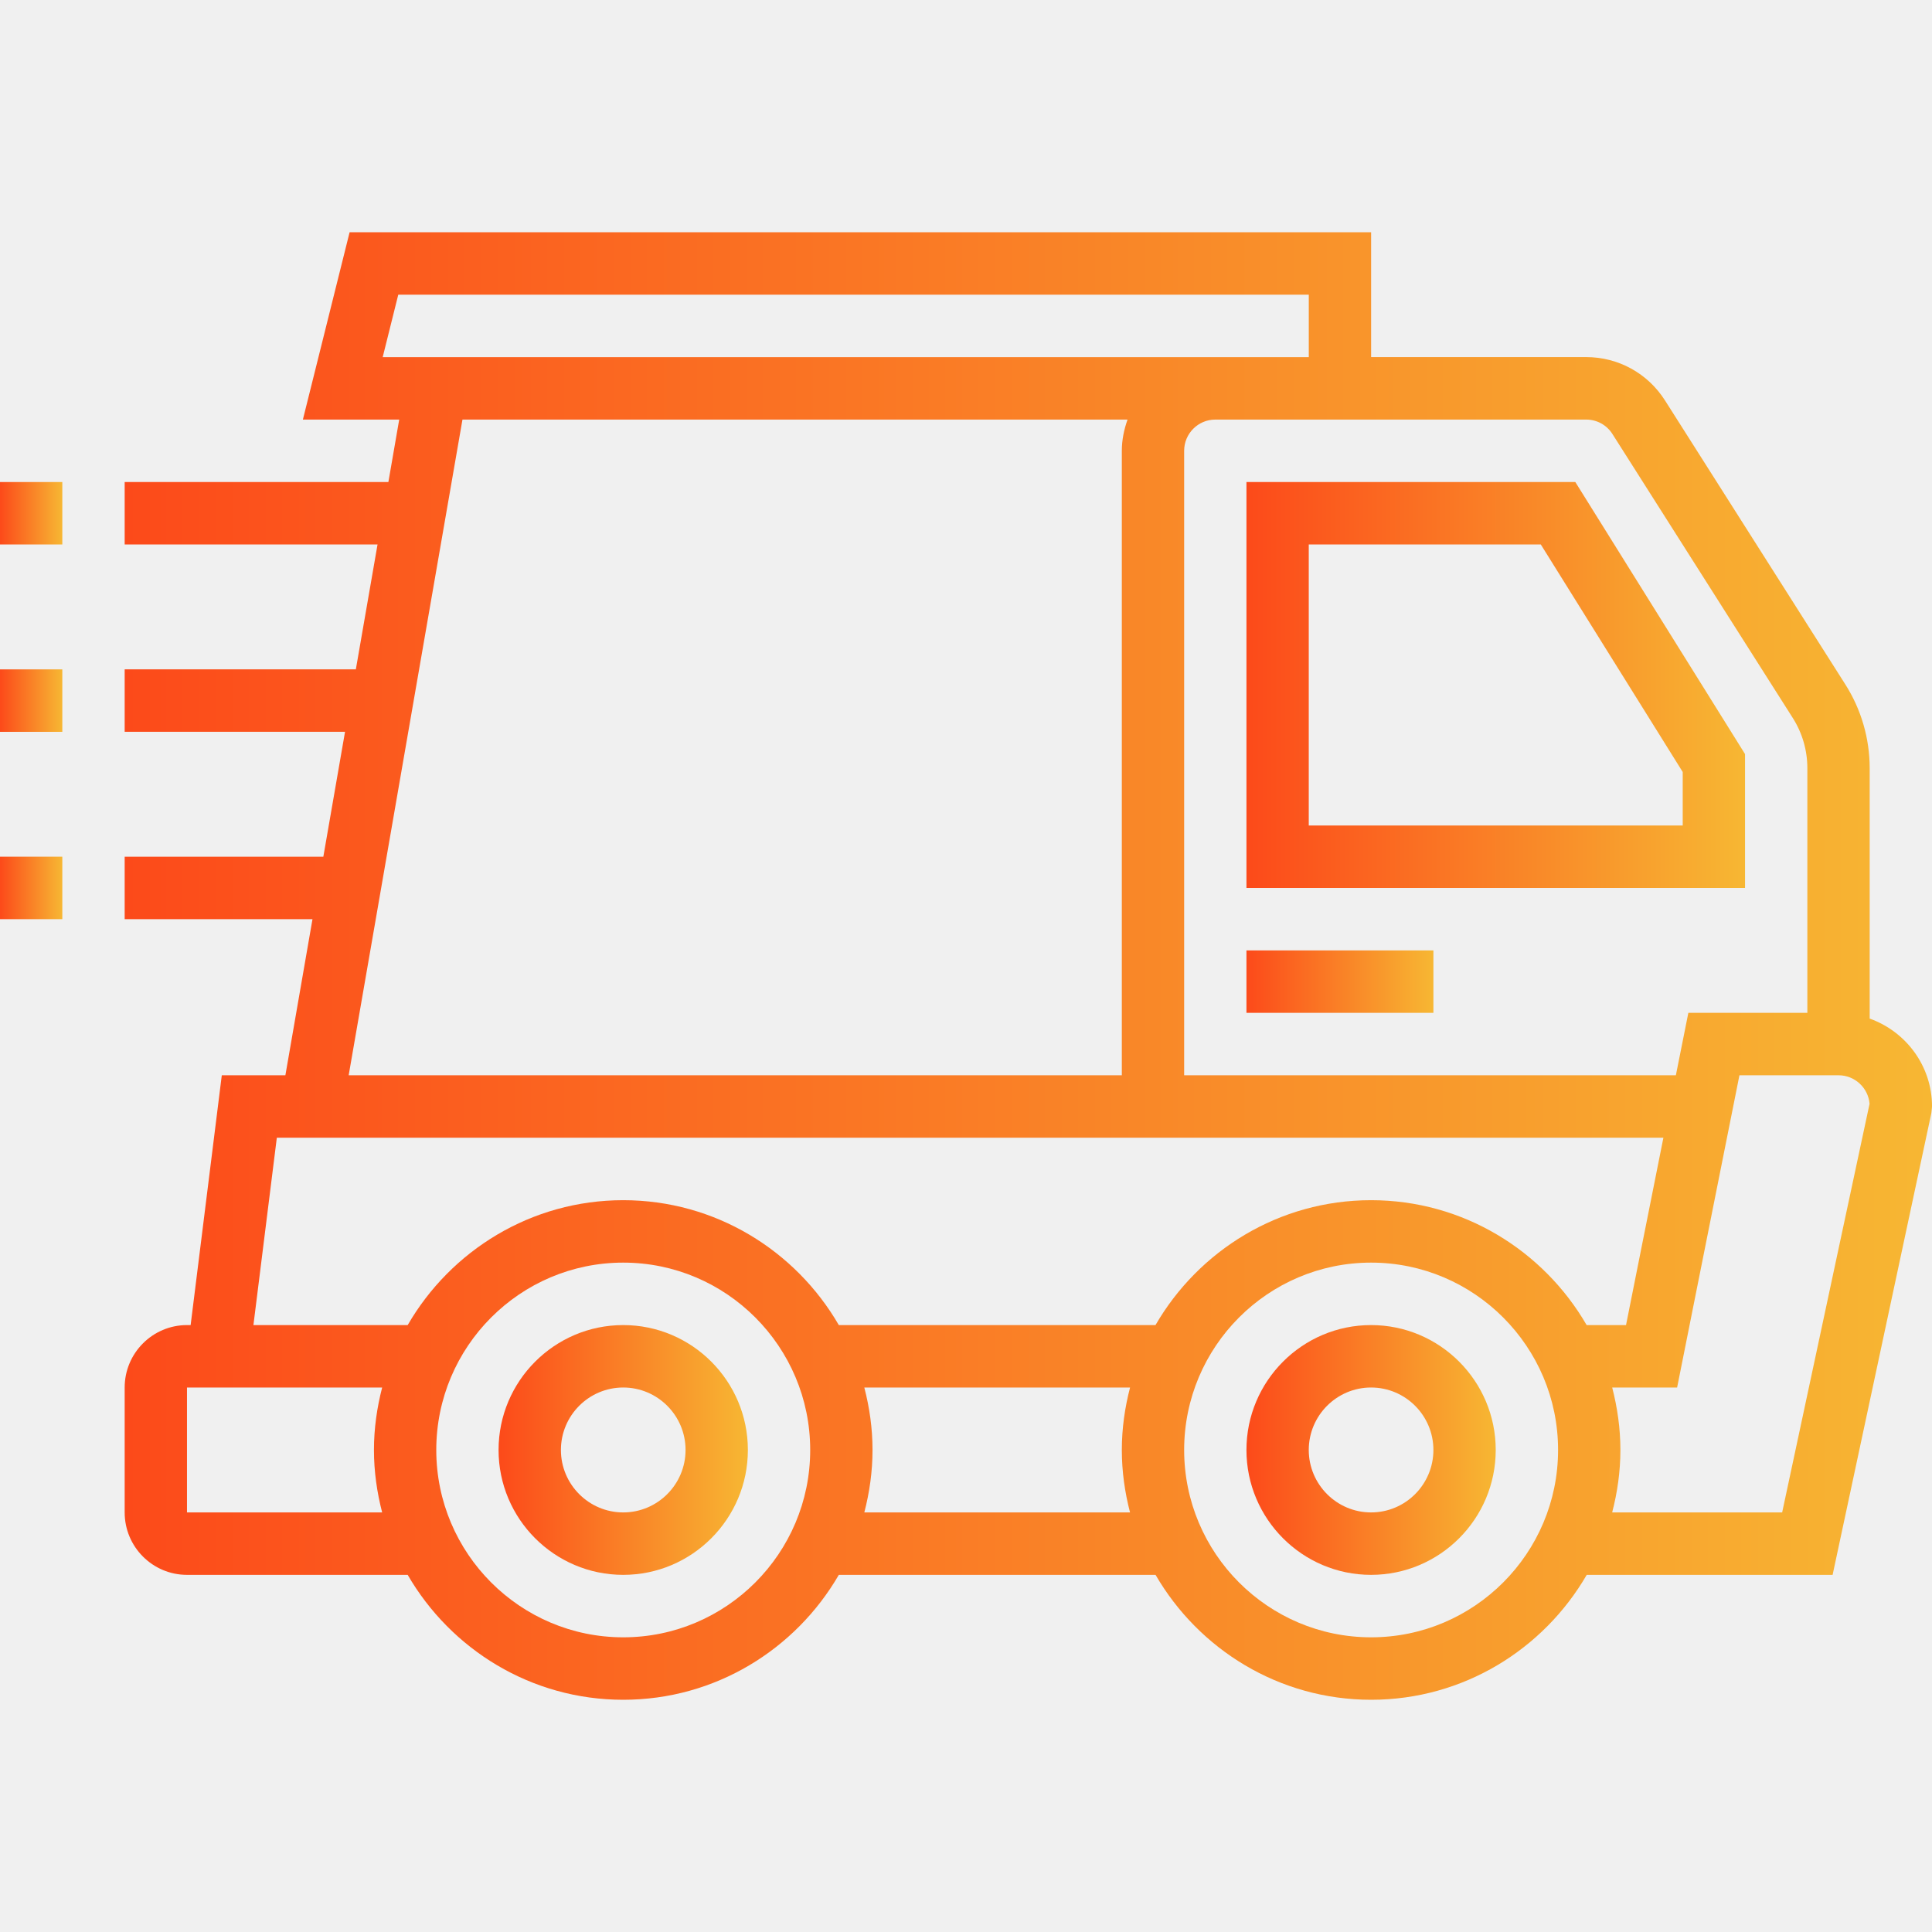
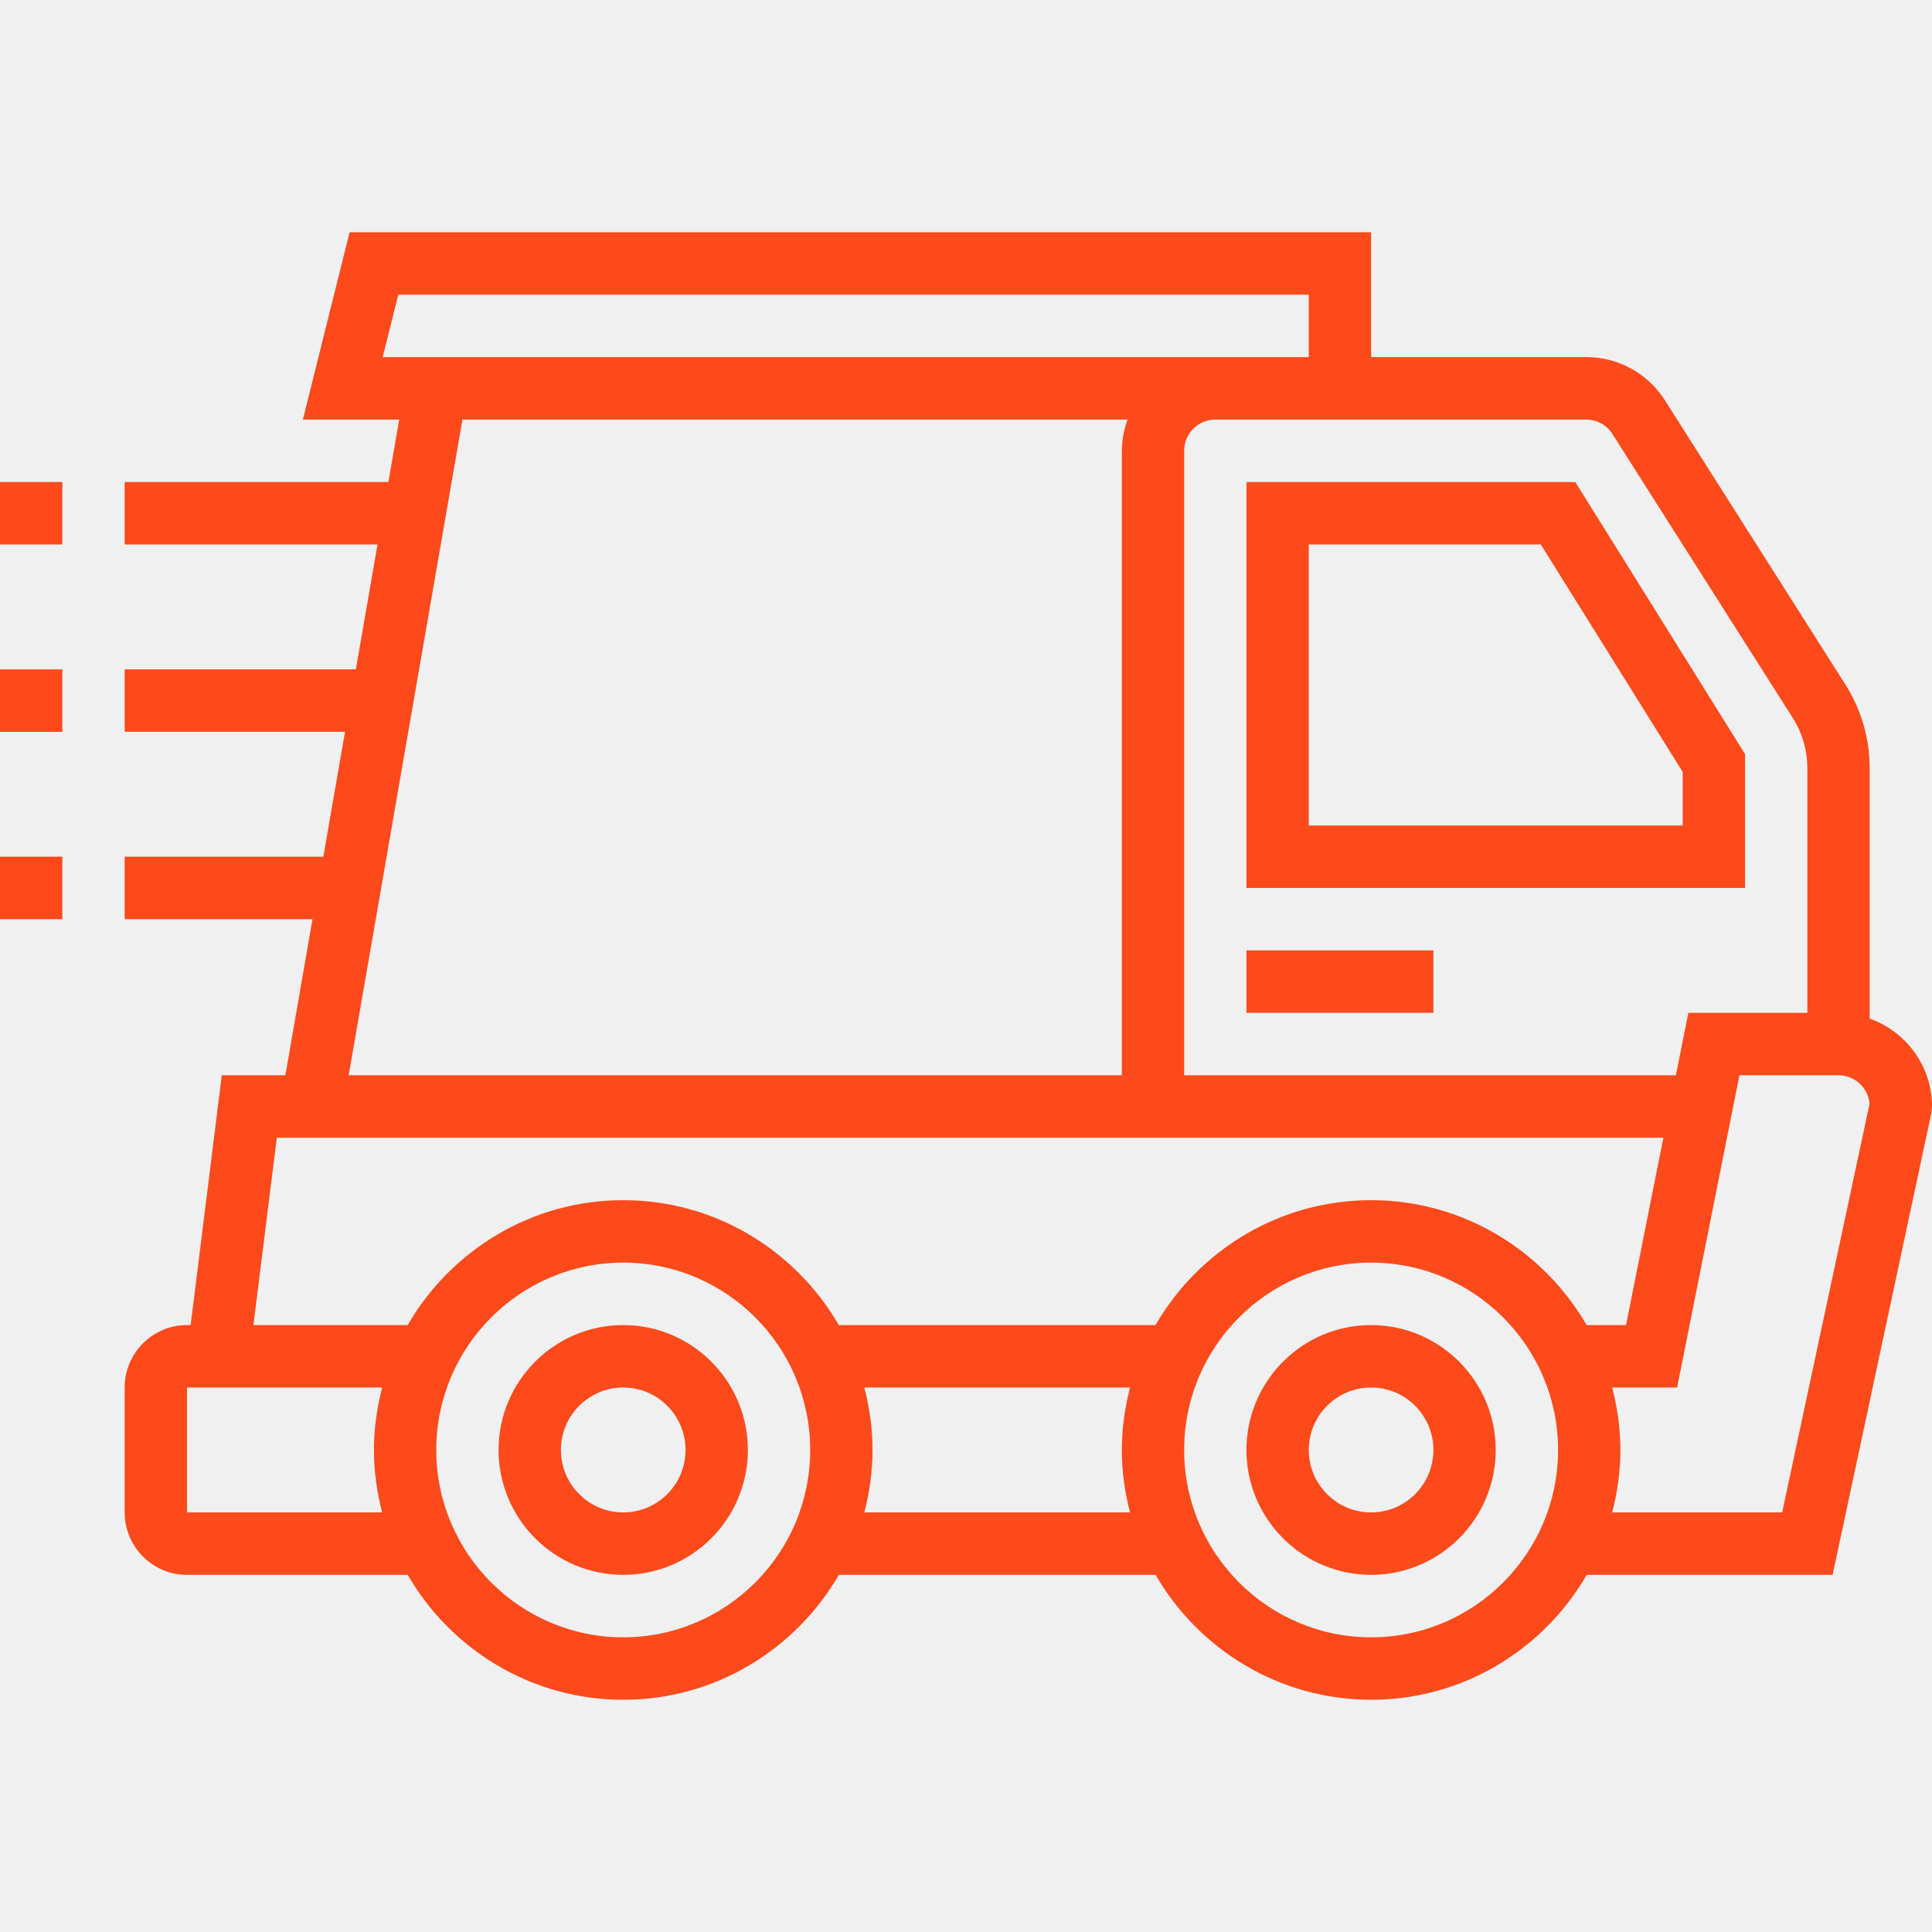
<svg xmlns="http://www.w3.org/2000/svg" width="70" height="70" viewBox="0 0 70 70" fill="none">
-   <g clip-path="url(#clip0_4492_11837)">
-     <g clip-path="url(#clip1_4492_11837)">
-       <path d="M22.581 48.01C20.09 48.01 18.064 50.039 18.064 52.535C18.064 55.031 20.09 57.06 22.581 57.06C25.071 57.06 27.097 55.031 27.097 52.535C27.097 50.039 25.071 48.01 22.581 48.01ZM22.581 54.798C21.335 54.798 20.323 53.783 20.323 52.535C20.323 51.287 21.335 50.272 22.581 50.272C23.826 50.272 24.839 51.287 24.839 52.535C24.839 53.783 23.826 54.798 22.581 54.798Z" fill="url(#paint0_linear_4492_11837)" />
-       <path d="M49.677 48.01C47.187 48.01 45.161 50.039 45.161 52.535C45.161 55.031 47.187 57.06 49.677 57.06C52.168 57.06 54.193 55.031 54.193 52.535C54.193 50.039 52.168 48.01 49.677 48.01ZM49.677 54.798C48.432 54.798 47.419 53.783 47.419 52.535C47.419 51.287 48.432 50.272 49.677 50.272C50.923 50.272 51.935 51.287 51.935 52.535C51.935 53.783 50.923 54.798 49.677 54.798Z" fill="url(#paint1_linear_4492_11837)" />
-       <path d="M67.742 36.905V27.833C67.742 26.755 67.436 25.704 66.859 24.796L60.327 14.51C59.701 13.525 58.633 12.938 57.47 12.938H49.678V8.414H12.667L10.974 15.202H14.464L14.072 17.465H4.517V19.727H13.679L12.893 24.252H4.517V26.515H12.501L11.715 31.04H4.517V33.303H11.322L10.34 38.959H8.036L6.907 48.01H6.775C5.529 48.01 4.517 49.025 4.517 50.273V54.798C4.517 56.046 5.529 57.06 6.775 57.06H14.771C16.335 59.761 19.246 61.586 22.581 61.586C25.916 61.586 28.827 59.761 30.392 57.06H41.868C43.434 59.761 46.344 61.586 49.679 61.586C53.014 61.586 55.925 59.761 57.49 57.06H66.399L69.977 40.328L70.001 40.091C70.001 38.618 69.053 37.374 67.742 36.905ZM57.47 15.202C57.858 15.202 58.215 15.398 58.422 15.726L64.955 26.012C65.301 26.556 65.484 27.186 65.484 27.833V36.697H61.172L60.72 38.959H42.904V16.333C42.904 15.709 43.411 15.202 44.033 15.202H57.47ZM14.43 10.677H47.42V12.939H13.866L14.43 10.677ZM16.756 15.202H40.853C40.727 15.557 40.646 15.935 40.646 16.333V38.959H12.633L16.756 15.202ZM10.03 41.222H60.268L58.914 48.01H57.487C55.922 45.309 53.012 43.485 49.677 43.485C46.342 43.485 43.431 45.309 41.866 48.01H30.392C28.827 45.309 25.916 43.485 22.581 43.485C19.246 43.485 16.335 45.309 14.771 48.01H9.182L10.03 41.222ZM6.775 54.798V50.273H13.846C13.659 50.998 13.549 51.752 13.549 52.535C13.549 53.318 13.659 54.073 13.846 54.798H6.775ZM22.581 59.323C18.845 59.323 15.807 56.279 15.807 52.535C15.807 48.792 18.845 45.747 22.581 45.747C26.317 45.747 29.355 48.792 29.355 52.535C29.355 56.279 26.317 59.323 22.581 59.323ZM31.316 54.798C31.504 54.073 31.613 53.318 31.613 52.535C31.613 51.752 31.504 50.998 31.316 50.273H40.944C40.755 50.998 40.646 51.752 40.646 52.535C40.646 53.318 40.755 54.073 40.943 54.798H31.316ZM49.678 59.323C45.942 59.323 42.904 56.279 42.904 52.535C42.904 48.792 45.942 45.747 49.678 45.747C53.414 45.747 56.452 48.792 56.452 52.535C56.452 56.279 53.414 59.323 49.678 59.323ZM64.571 54.798H58.412C58.6 54.073 58.71 53.318 58.71 52.535C58.71 51.752 58.6 50.998 58.413 50.273H60.765L63.023 38.959H66.613C67.203 38.959 67.688 39.413 67.738 39.991L64.571 54.798Z" fill="url(#paint2_linear_4492_11837)" />
-       <path d="M63.226 27.322L57.077 17.465H45.161V32.172H63.226V27.322ZM60.968 29.909H47.419V19.727H55.826L60.968 27.971V29.909Z" fill="url(#paint3_linear_4492_11837)" />
-       <path d="M45.161 34.435H51.935V36.697H45.161V34.435Z" fill="url(#paint4_linear_4492_11837)" />
-       <path d="M0 17.465H2.258V19.727H0V17.465Z" fill="url(#paint5_linear_4492_11837)" />
-       <path d="M0 24.253H2.258V26.516H0V24.253Z" fill="url(#paint6_linear_4492_11837)" />
-       <path d="M0 31.04H2.258V33.303H0V31.04Z" fill="url(#paint7_linear_4492_11837)" />
+   <g clip-path="url(#clip0_4570_14348)">
+     <g clip-path="url(#clip1_4570_14348)">
+       <path d="M22.581 48.01C20.09 48.01 18.064 50.039 18.064 52.535C18.064 55.031 20.09 57.06 22.581 57.06C25.071 57.06 27.097 55.031 27.097 52.535C27.097 50.039 25.071 48.01 22.581 48.01ZM22.581 54.798C21.335 54.798 20.323 53.783 20.323 52.535C20.323 51.287 21.335 50.272 22.581 50.272C23.826 50.272 24.839 51.287 24.839 52.535C24.839 53.783 23.826 54.798 22.581 54.798Z" fill="#FC4A1A" />
+       <path d="M49.677 48.01C47.187 48.01 45.161 50.039 45.161 52.535C45.161 55.031 47.187 57.06 49.677 57.06C52.168 57.06 54.193 55.031 54.193 52.535C54.193 50.039 52.168 48.01 49.677 48.01ZM49.677 54.798C48.432 54.798 47.419 53.783 47.419 52.535C47.419 51.287 48.432 50.272 49.677 50.272C50.923 50.272 51.935 51.287 51.935 52.535C51.935 53.783 50.923 54.798 49.677 54.798Z" fill="#FC4A1A" />
+       <path d="M67.742 36.905V27.833C67.742 26.755 67.436 25.704 66.859 24.796L60.327 14.51C59.701 13.525 58.633 12.938 57.47 12.938H49.678V8.414H12.667L10.974 15.202H14.464L14.072 17.465H4.517V19.727H13.679L12.893 24.252H4.517V26.515H12.501L11.715 31.04H4.517V33.303H11.322L10.34 38.959H8.036L6.907 48.01H6.775C5.529 48.01 4.517 49.025 4.517 50.273V54.798C4.517 56.046 5.529 57.06 6.775 57.06H14.771C16.335 59.761 19.246 61.586 22.581 61.586C25.916 61.586 28.827 59.761 30.392 57.06H41.868C43.434 59.761 46.344 61.586 49.679 61.586C53.014 61.586 55.925 59.761 57.49 57.06H66.399L69.977 40.328L70.001 40.091C70.001 38.618 69.053 37.374 67.742 36.905ZM57.47 15.202C57.858 15.202 58.215 15.398 58.422 15.726L64.955 26.012C65.301 26.556 65.484 27.186 65.484 27.833V36.697H61.172L60.72 38.959H42.904V16.333C42.904 15.709 43.411 15.202 44.033 15.202H57.47ZM14.43 10.677H47.42V12.939H13.866L14.43 10.677ZM16.756 15.202H40.853C40.727 15.557 40.646 15.935 40.646 16.333V38.959H12.633L16.756 15.202ZM10.03 41.222H60.268L58.914 48.01H57.487C55.922 45.309 53.012 43.485 49.677 43.485C46.342 43.485 43.431 45.309 41.866 48.01H30.392C28.827 45.309 25.916 43.485 22.581 43.485C19.246 43.485 16.335 45.309 14.771 48.01H9.182L10.03 41.222ZM6.775 54.798V50.273H13.846C13.659 50.998 13.549 51.752 13.549 52.535C13.549 53.318 13.659 54.073 13.846 54.798H6.775ZM22.581 59.323C18.845 59.323 15.807 56.279 15.807 52.535C15.807 48.792 18.845 45.747 22.581 45.747C26.317 45.747 29.355 48.792 29.355 52.535C29.355 56.279 26.317 59.323 22.581 59.323ZM31.316 54.798C31.504 54.073 31.613 53.318 31.613 52.535C31.613 51.752 31.504 50.998 31.316 50.273H40.944C40.755 50.998 40.646 51.752 40.646 52.535C40.646 53.318 40.755 54.073 40.943 54.798H31.316ZM49.678 59.323C45.942 59.323 42.904 56.279 42.904 52.535C42.904 48.792 45.942 45.747 49.678 45.747C53.414 45.747 56.452 48.792 56.452 52.535C56.452 56.279 53.414 59.323 49.678 59.323ZM64.571 54.798H58.412C58.6 54.073 58.71 53.318 58.71 52.535C58.71 51.752 58.6 50.998 58.413 50.273H60.765L63.023 38.959H66.613C67.203 38.959 67.688 39.413 67.738 39.991L64.571 54.798Z" fill="#FC4A1A" />
+       <path d="M63.226 27.322L57.077 17.465H45.161V32.172H63.226V27.322ZM60.968 29.909H47.419V19.727H55.826L60.968 27.971V29.909Z" fill="#FC4A1A" />
+       <path d="M45.161 34.435H51.935V36.697H45.161V34.435Z" fill="#FC4A1A" />
+       <path d="M0 17.465H2.258V19.727H0V17.465Z" fill="#FC4A1A" />
+       <path d="M0 24.253H2.258V26.516H0V24.253Z" fill="#FC4A1A" />
+       <path d="M0 31.04H2.258V33.303H0V31.04Z" fill="#FC4A1A" />
    </g>
  </g>
  <defs>
-     <linearGradient id="paint0_linear_4492_11837" x1="18.064" y1="52.535" x2="27.097" y2="52.535" gradientUnits="userSpaceOnUse">
-       <stop stop-color="#FC4A1A" />
-       <stop offset="1" stop-color="#F7B733" />
-     </linearGradient>
-     <linearGradient id="paint1_linear_4492_11837" x1="45.161" y1="52.535" x2="54.193" y2="52.535" gradientUnits="userSpaceOnUse">
-       <stop stop-color="#FC4A1A" />
-       <stop offset="1" stop-color="#F7B733" />
-     </linearGradient>
-     <linearGradient id="paint2_linear_4492_11837" x1="4.517" y1="35" x2="70.001" y2="35" gradientUnits="userSpaceOnUse">
-       <stop stop-color="#FC4A1A" />
-       <stop offset="1" stop-color="#F7B733" />
-     </linearGradient>
-     <linearGradient id="paint3_linear_4492_11837" x1="45.161" y1="24.818" x2="63.226" y2="24.818" gradientUnits="userSpaceOnUse">
-       <stop stop-color="#FC4A1A" />
-       <stop offset="1" stop-color="#F7B733" />
-     </linearGradient>
-     <linearGradient id="paint4_linear_4492_11837" x1="45.161" y1="35.566" x2="51.935" y2="35.566" gradientUnits="userSpaceOnUse">
-       <stop stop-color="#FC4A1A" />
-       <stop offset="1" stop-color="#F7B733" />
-     </linearGradient>
-     <linearGradient id="paint5_linear_4492_11837" x1="0" y1="18.596" x2="2.258" y2="18.596" gradientUnits="userSpaceOnUse">
-       <stop stop-color="#FC4A1A" />
-       <stop offset="1" stop-color="#F7B733" />
-     </linearGradient>
-     <linearGradient id="paint6_linear_4492_11837" x1="0" y1="25.384" x2="2.258" y2="25.384" gradientUnits="userSpaceOnUse">
-       <stop stop-color="#FC4A1A" />
-       <stop offset="1" stop-color="#F7B733" />
-     </linearGradient>
-     <linearGradient id="paint7_linear_4492_11837" x1="0" y1="32.171" x2="2.258" y2="32.171" gradientUnits="userSpaceOnUse">
-       <stop stop-color="#FC4A1A" />
-       <stop offset="1" stop-color="#F7B733" />
-     </linearGradient>
-     <clipPath id="clip0_4492_11837">
+     <clipPath id="clip0_4570_14348">
      <rect width="70" height="70" fill="white" />
    </clipPath>
-     <clipPath id="clip1_4492_11837">
+     <clipPath id="clip1_4570_14348">
      <rect width="70" height="70" fill="white" />
    </clipPath>
  </defs>
</svg>
